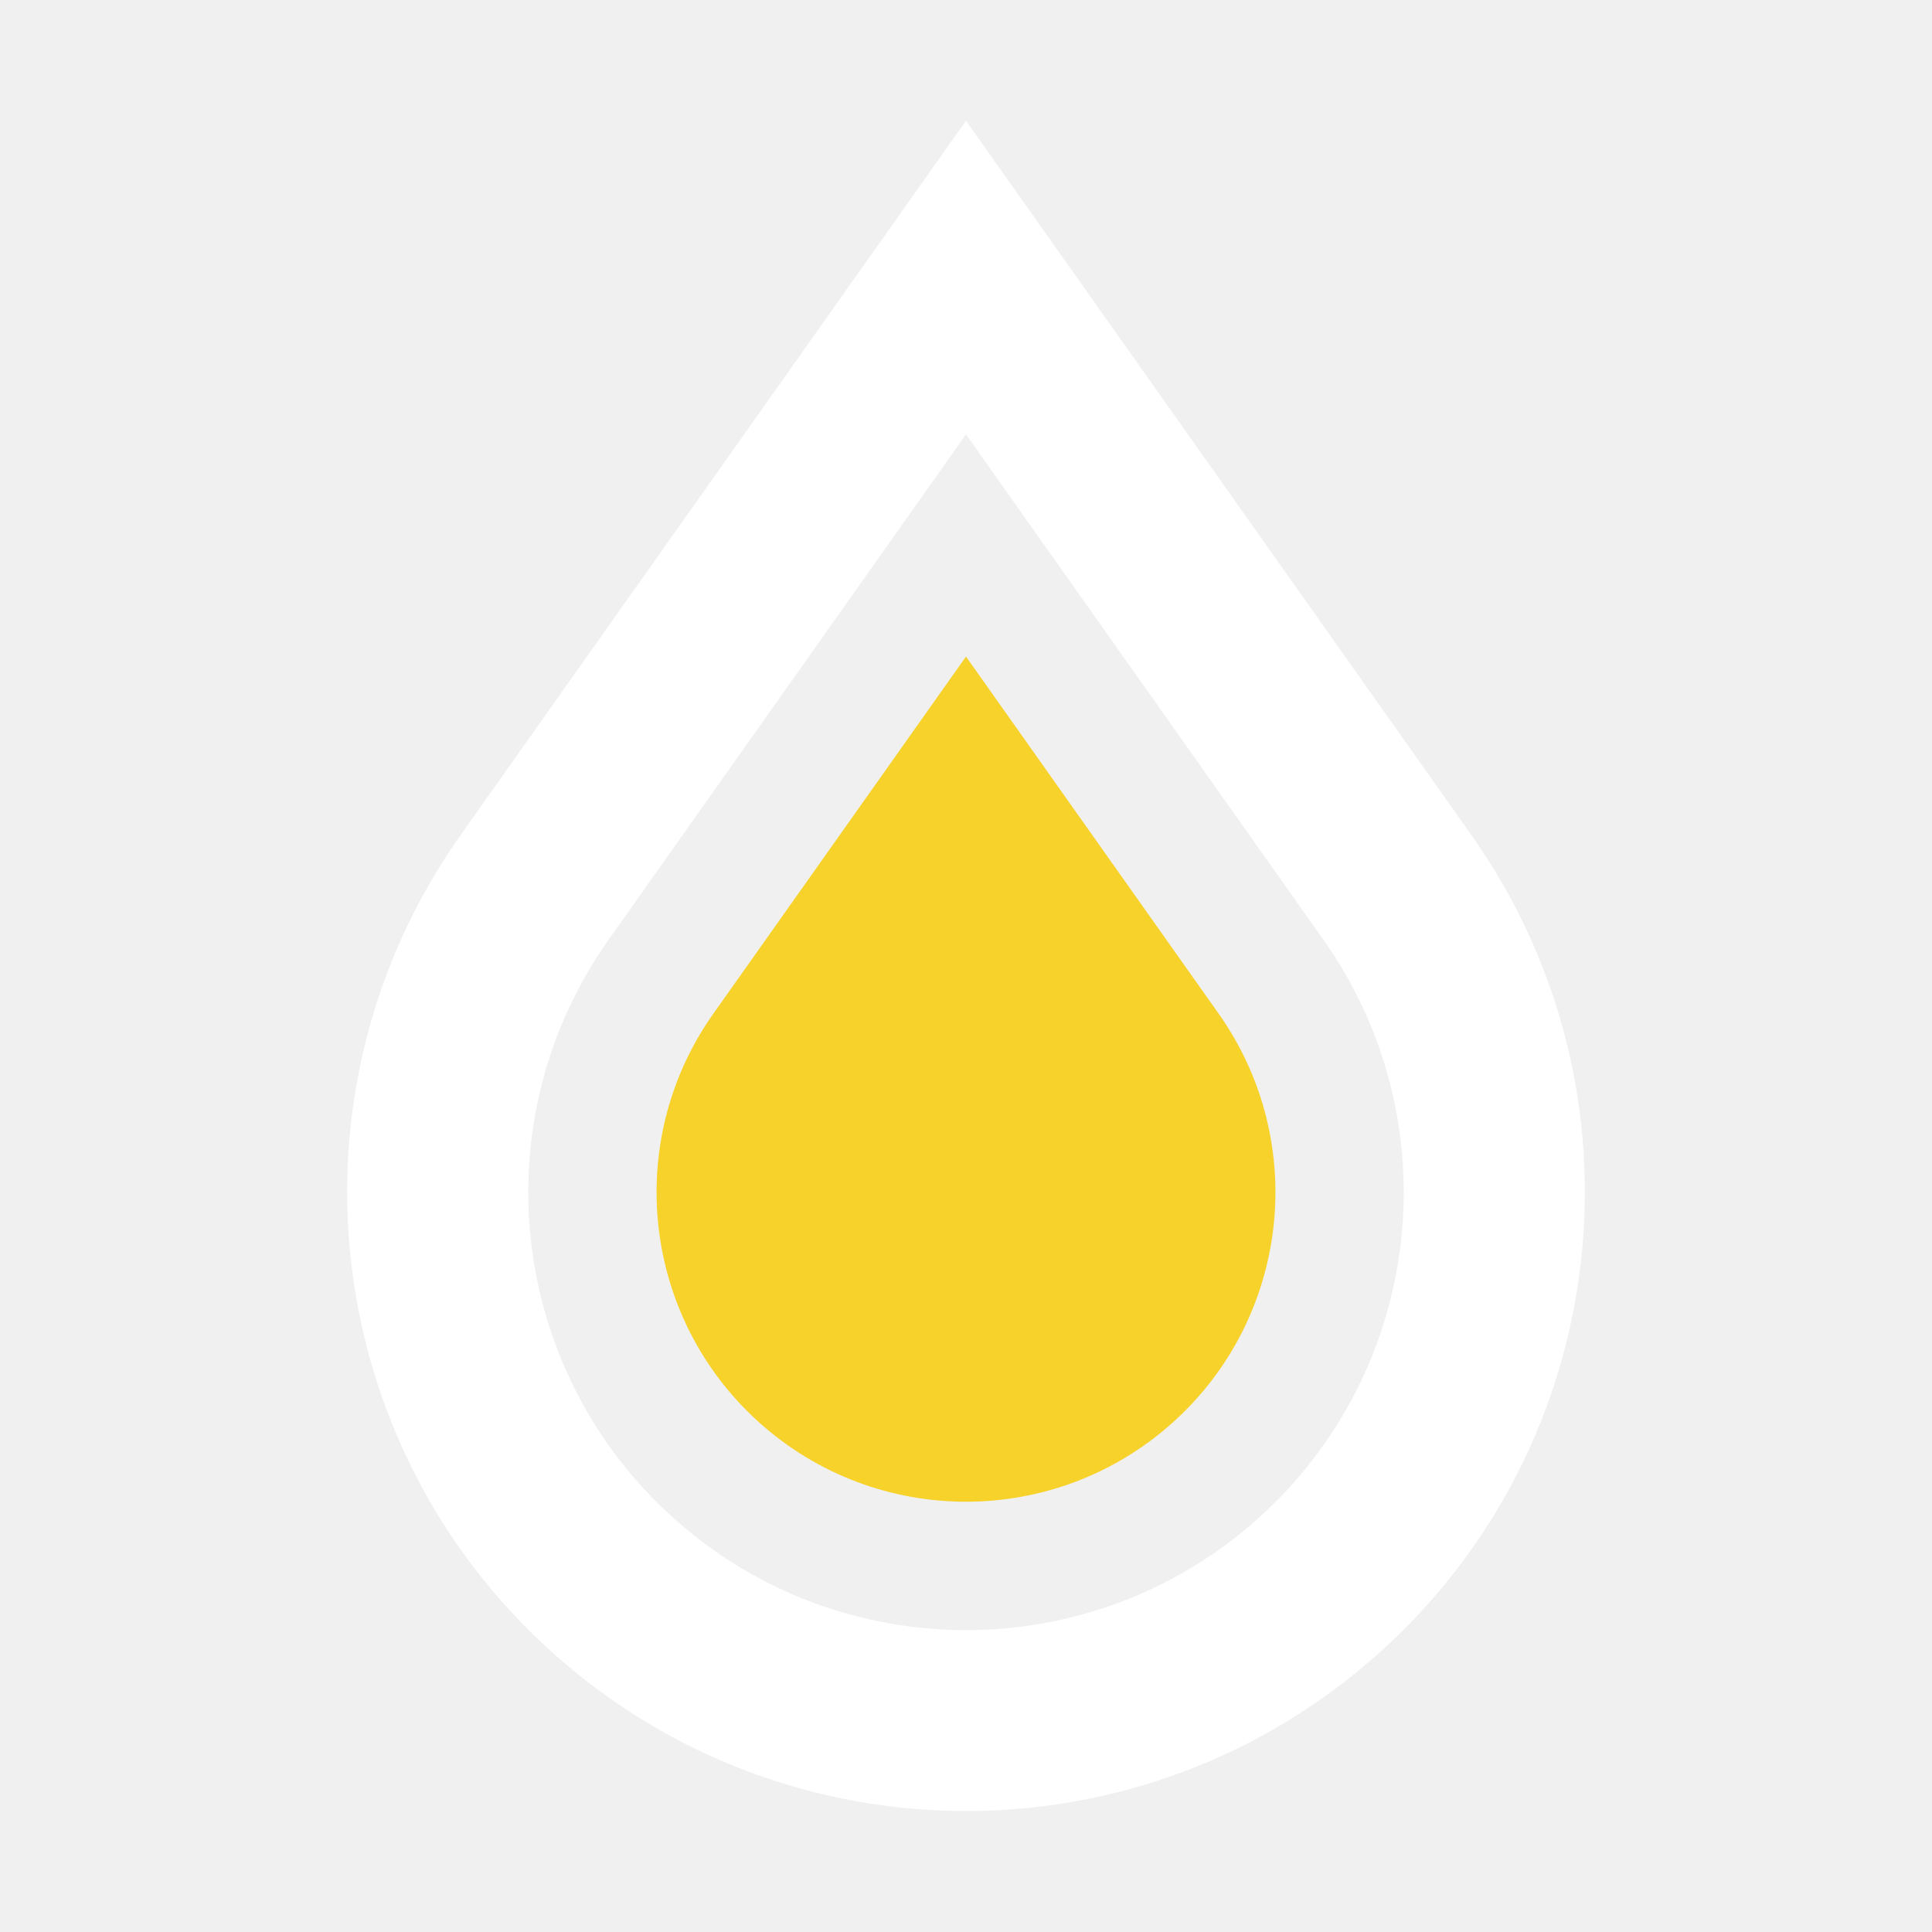
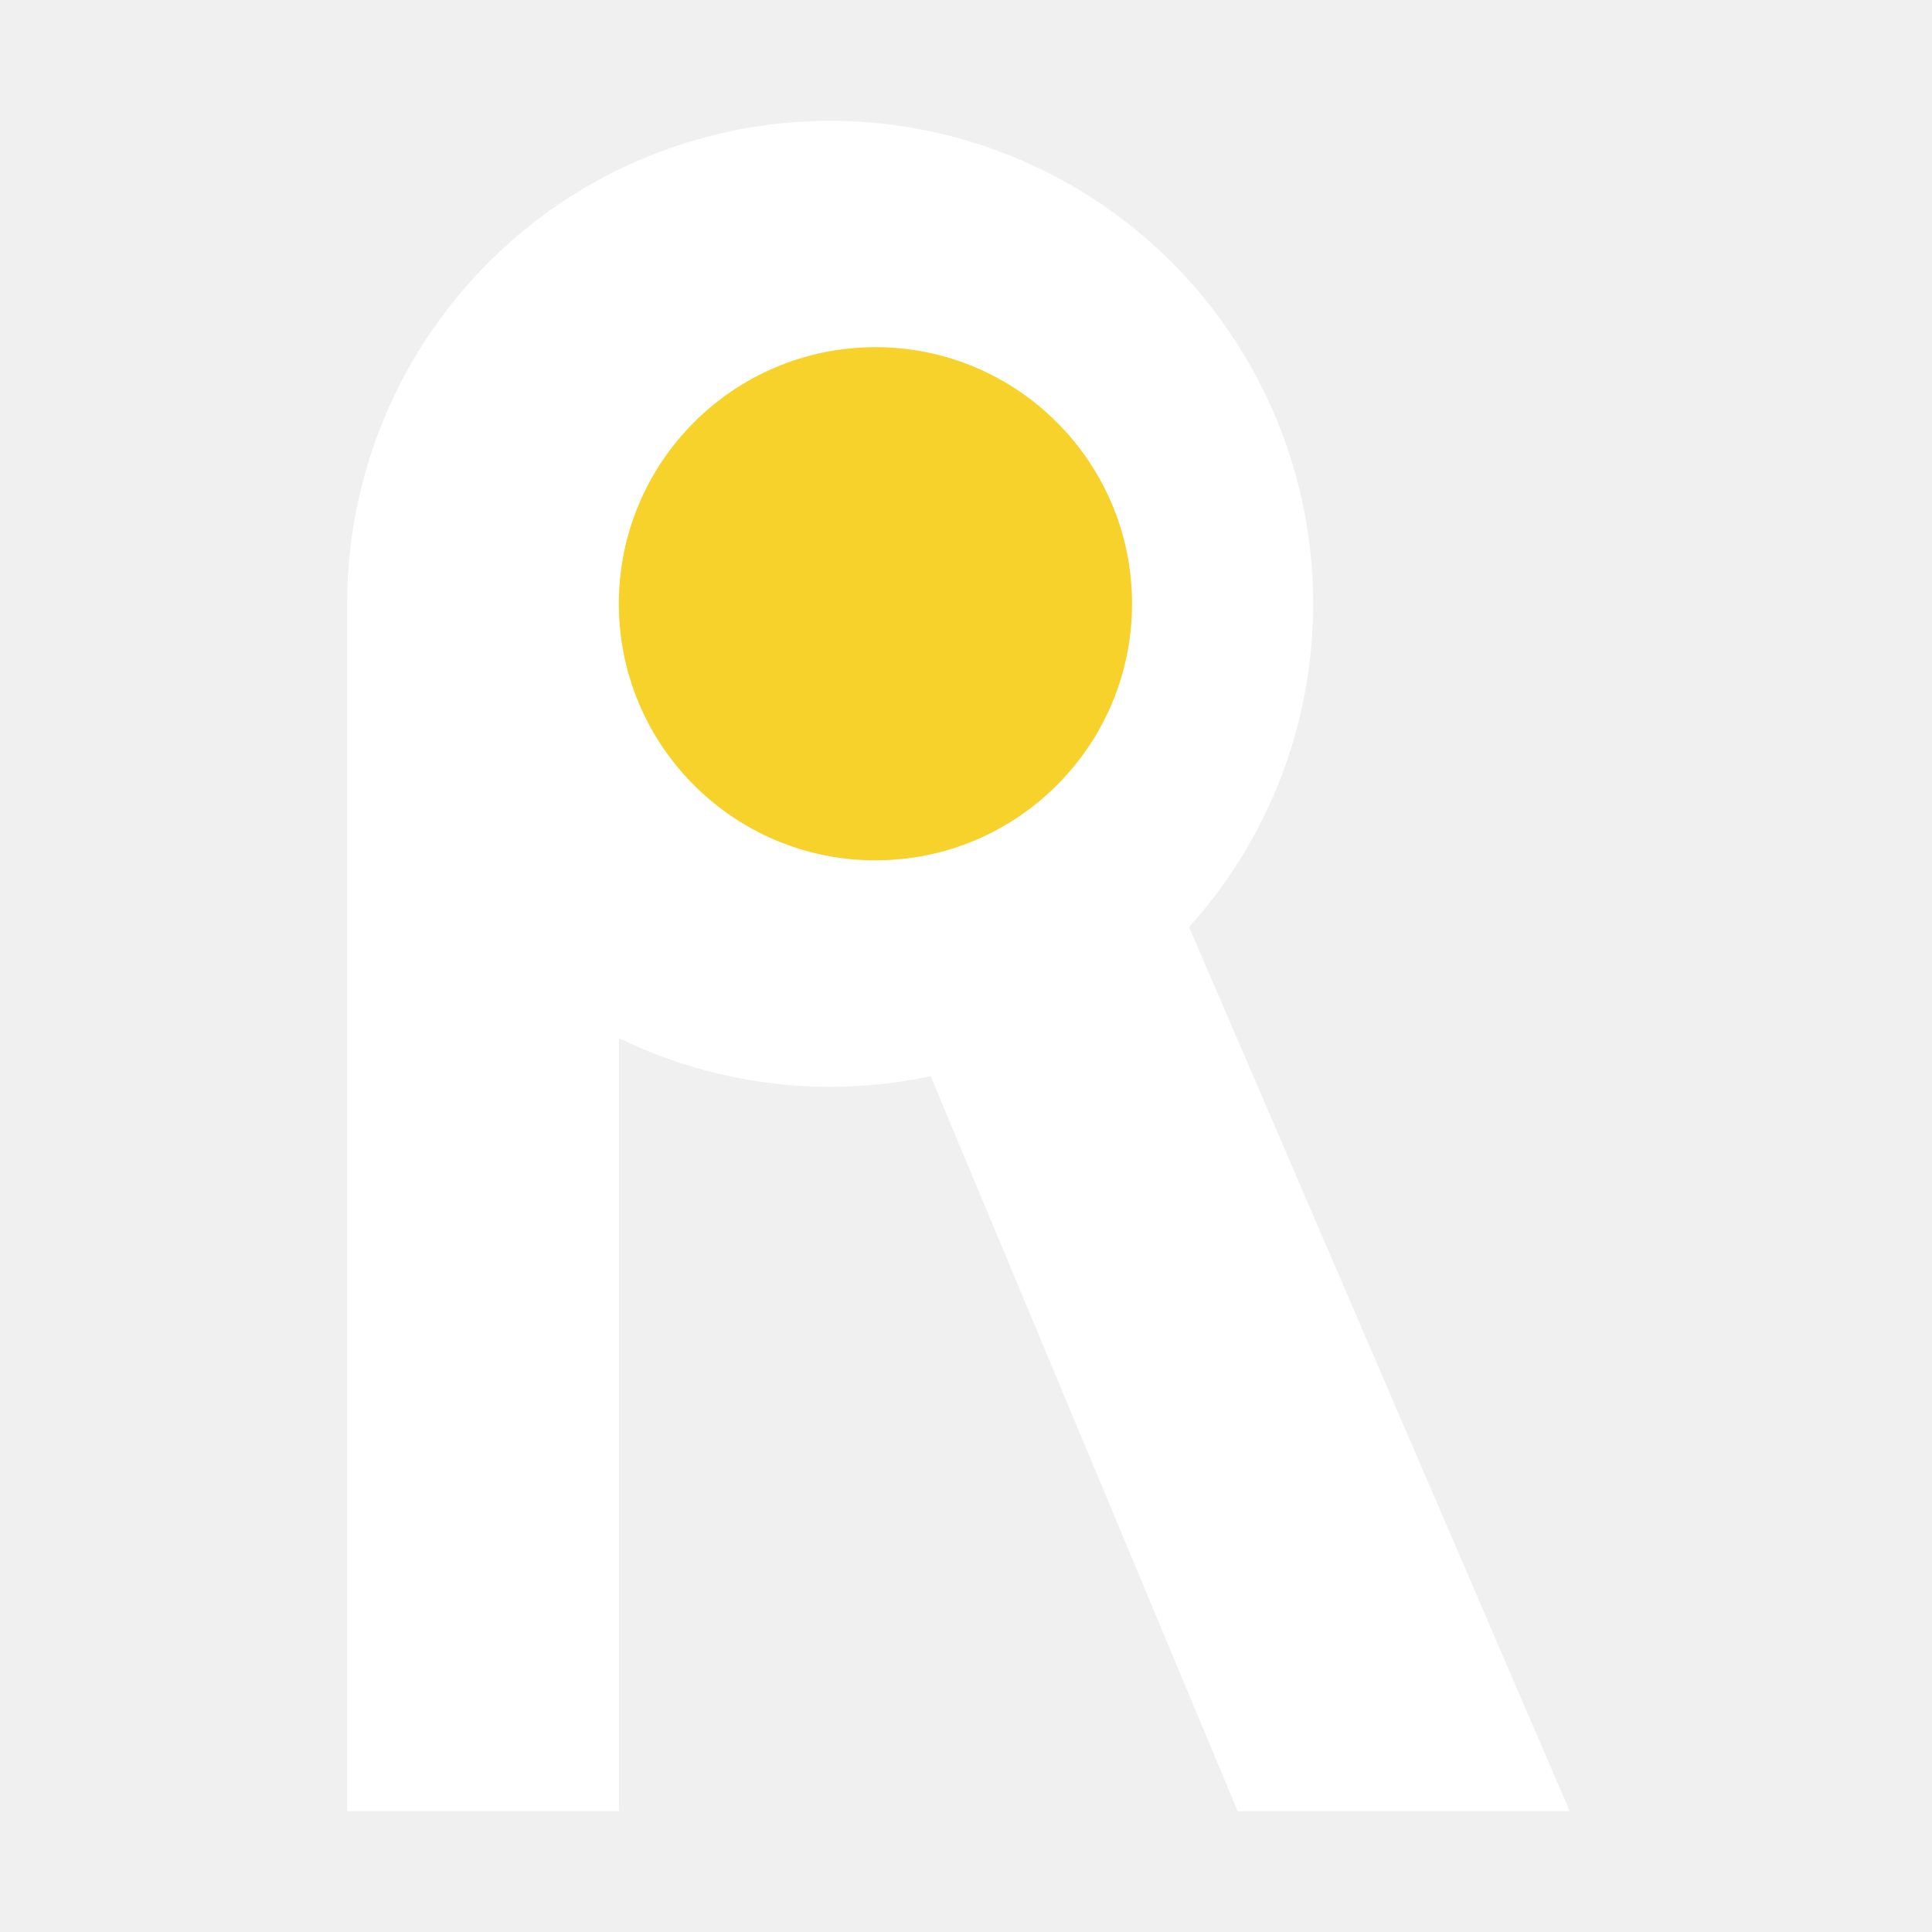
<svg xmlns="http://www.w3.org/2000/svg" viewBox="0 0 64 64" role="img">
  <g>
-     <path fill="#ffffff" fill-rule="evenodd" d="M32 4L48.74 27.66A20.5 20.5 0 1 1 15.26 27.66ZM32 14.39L43.84 31.13A14.5 14.5 0 1 1 20.16 31.13Z" />
-     <path fill="#f7d22a" d="M32 21.75L40.37 33.58A10.25 10.25 0 1 1 23.63 33.58Z" />
+     <path fill="#f7d22a" d="M19.5 20A9.5 9.5 0 1 1 38.5 20A9.5 9.5 0 1 1 19.5 20Z" />
+     <path fill="#ffffff" d="M11.5 60V20A16 16 0 1 1 39.39 30.71L52 60H41L30.83 35.65A16 16 0 0 1 20.5 34.39V60ZM20.5 20A8.5 8.5 0 1 0 37.5 20A8.5 8.5 0 1 0 20.5 20Z" />
  </g>
</svg>
